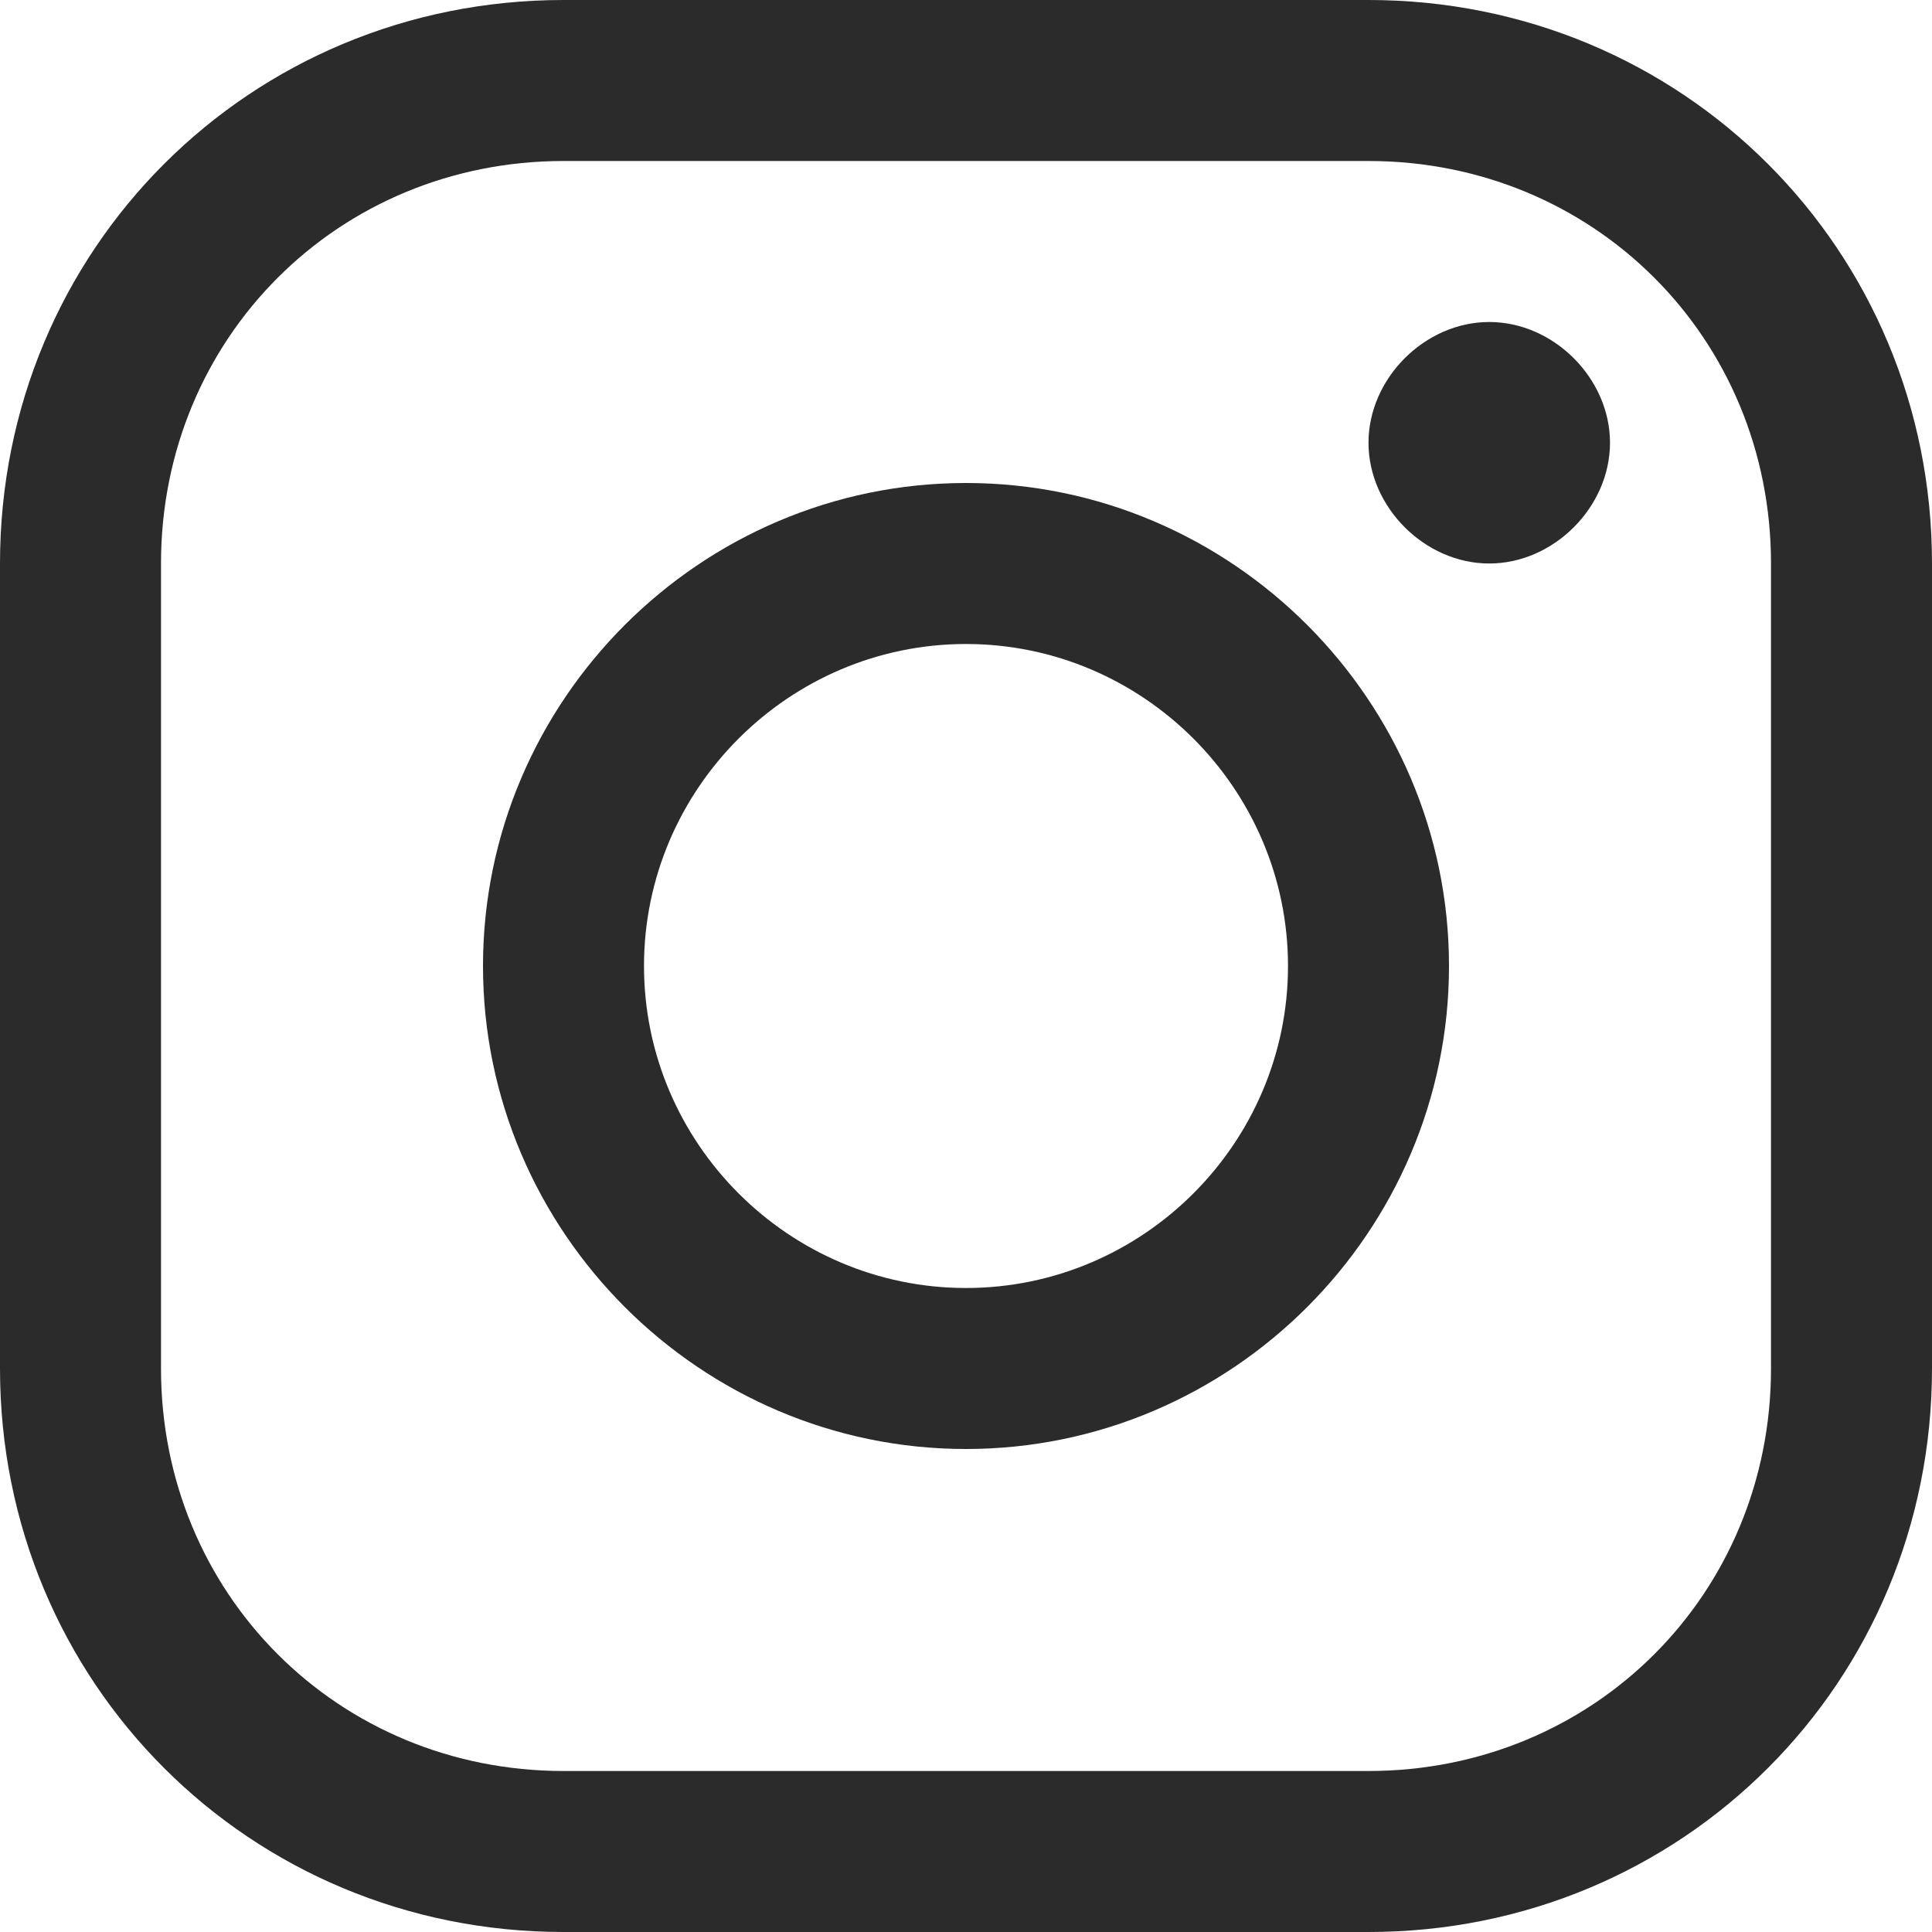
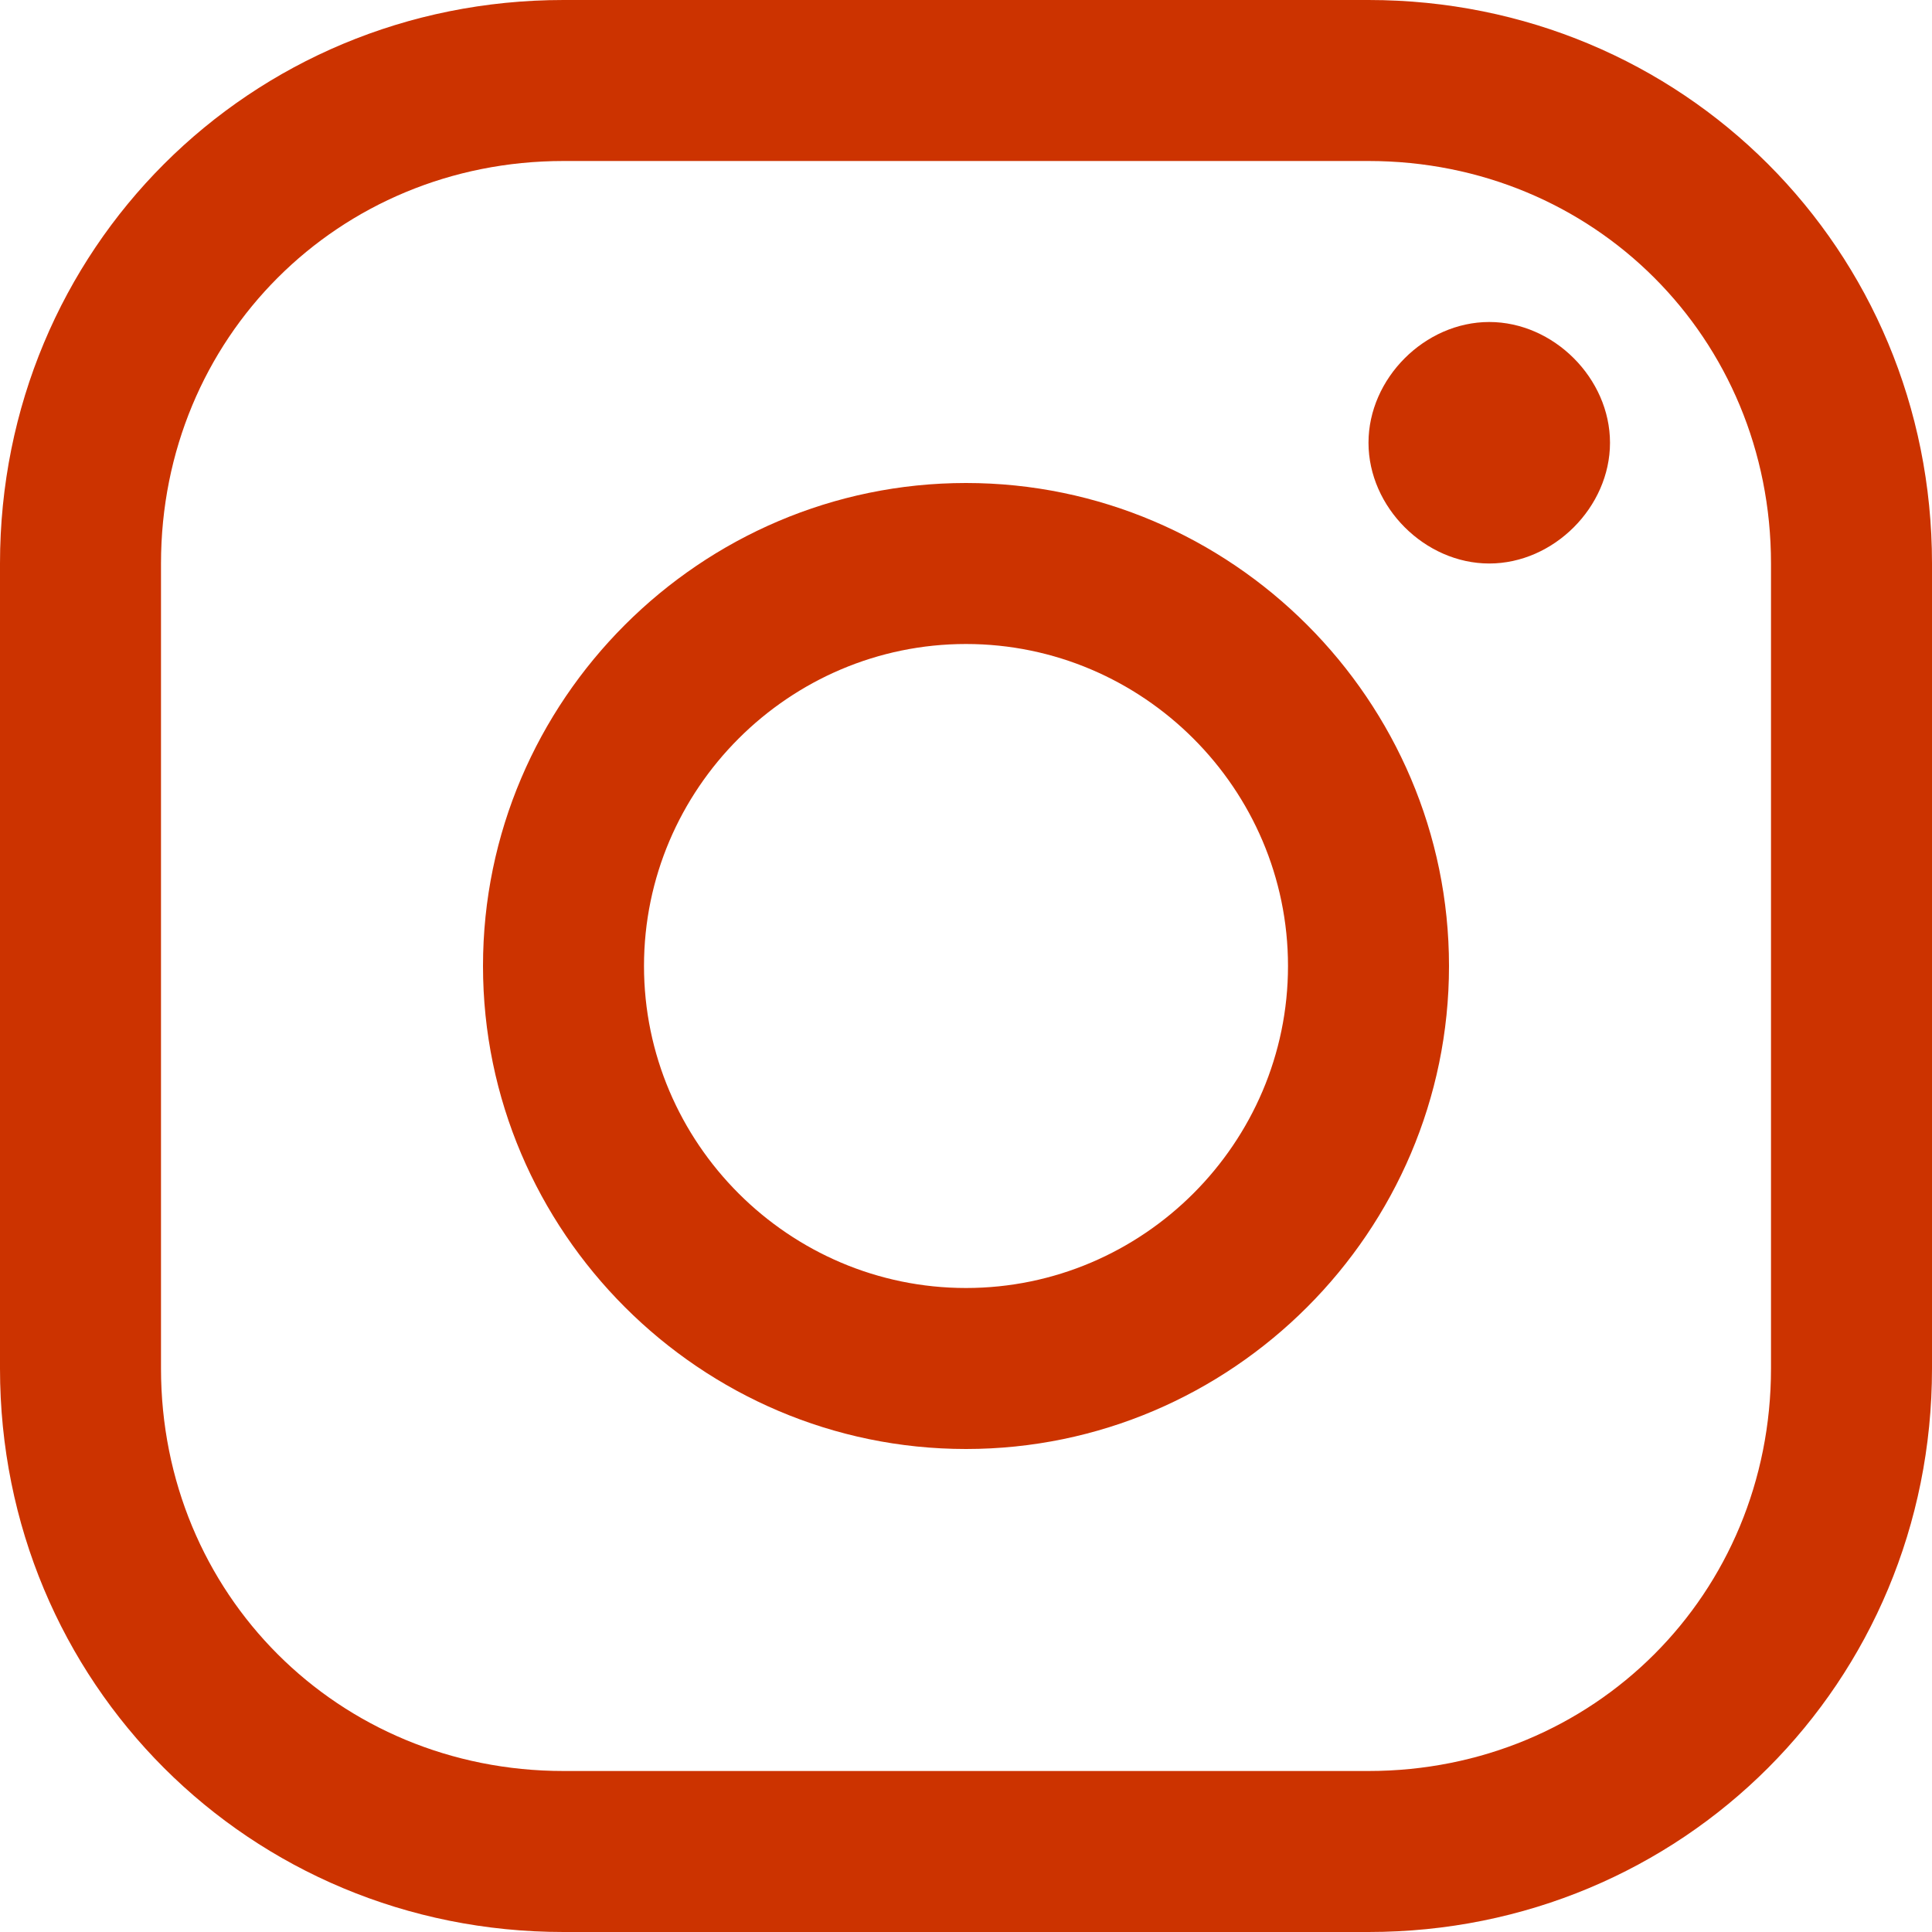
<svg xmlns="http://www.w3.org/2000/svg" version="1.1" id="Layer_1" x="0px" y="0px" viewBox="0 0 24 24" style="enable-background:new 0 0 24 24;" xml:space="preserve">
  <style type="text/css">
- 	.st0{fill:#2B2B2B;}
+ 	.st0{fill:#CC3300;}
</style>
  <g transform="translate(-64 -64)">
    <path class="st0" d="M81,66c2.8,0,5,2.2,5,5v10c0,2.8-2.2,5-5,5H71c-2.8,0-5-2.2-5-5V71c0-2.8,2.2-5,5-5H81 M81,64H71   c-3.9,0-7,3.1-7,7v10c0,3.9,3.1,7,7,7h10c3.9,0,7-3.1,7-7V71C88,67.1,84.9,64,81,64z" />
    <path class="st0" d="M82.5,71c-0.8,0-1.5-0.7-1.5-1.5s0.7-1.5,1.5-1.5s1.5,0.7,1.5,1.5S83.3,71,82.5,71z M76,72c2.2,0,4,1.8,4,4   s-1.8,4-4,4s-4-1.8-4-4S73.8,72,76,72 M76,70c-3.3,0-6,2.7-6,6s2.7,6,6,6s6-2.7,6-6S79.3,70,76,70z" />
  </g>
</svg>
